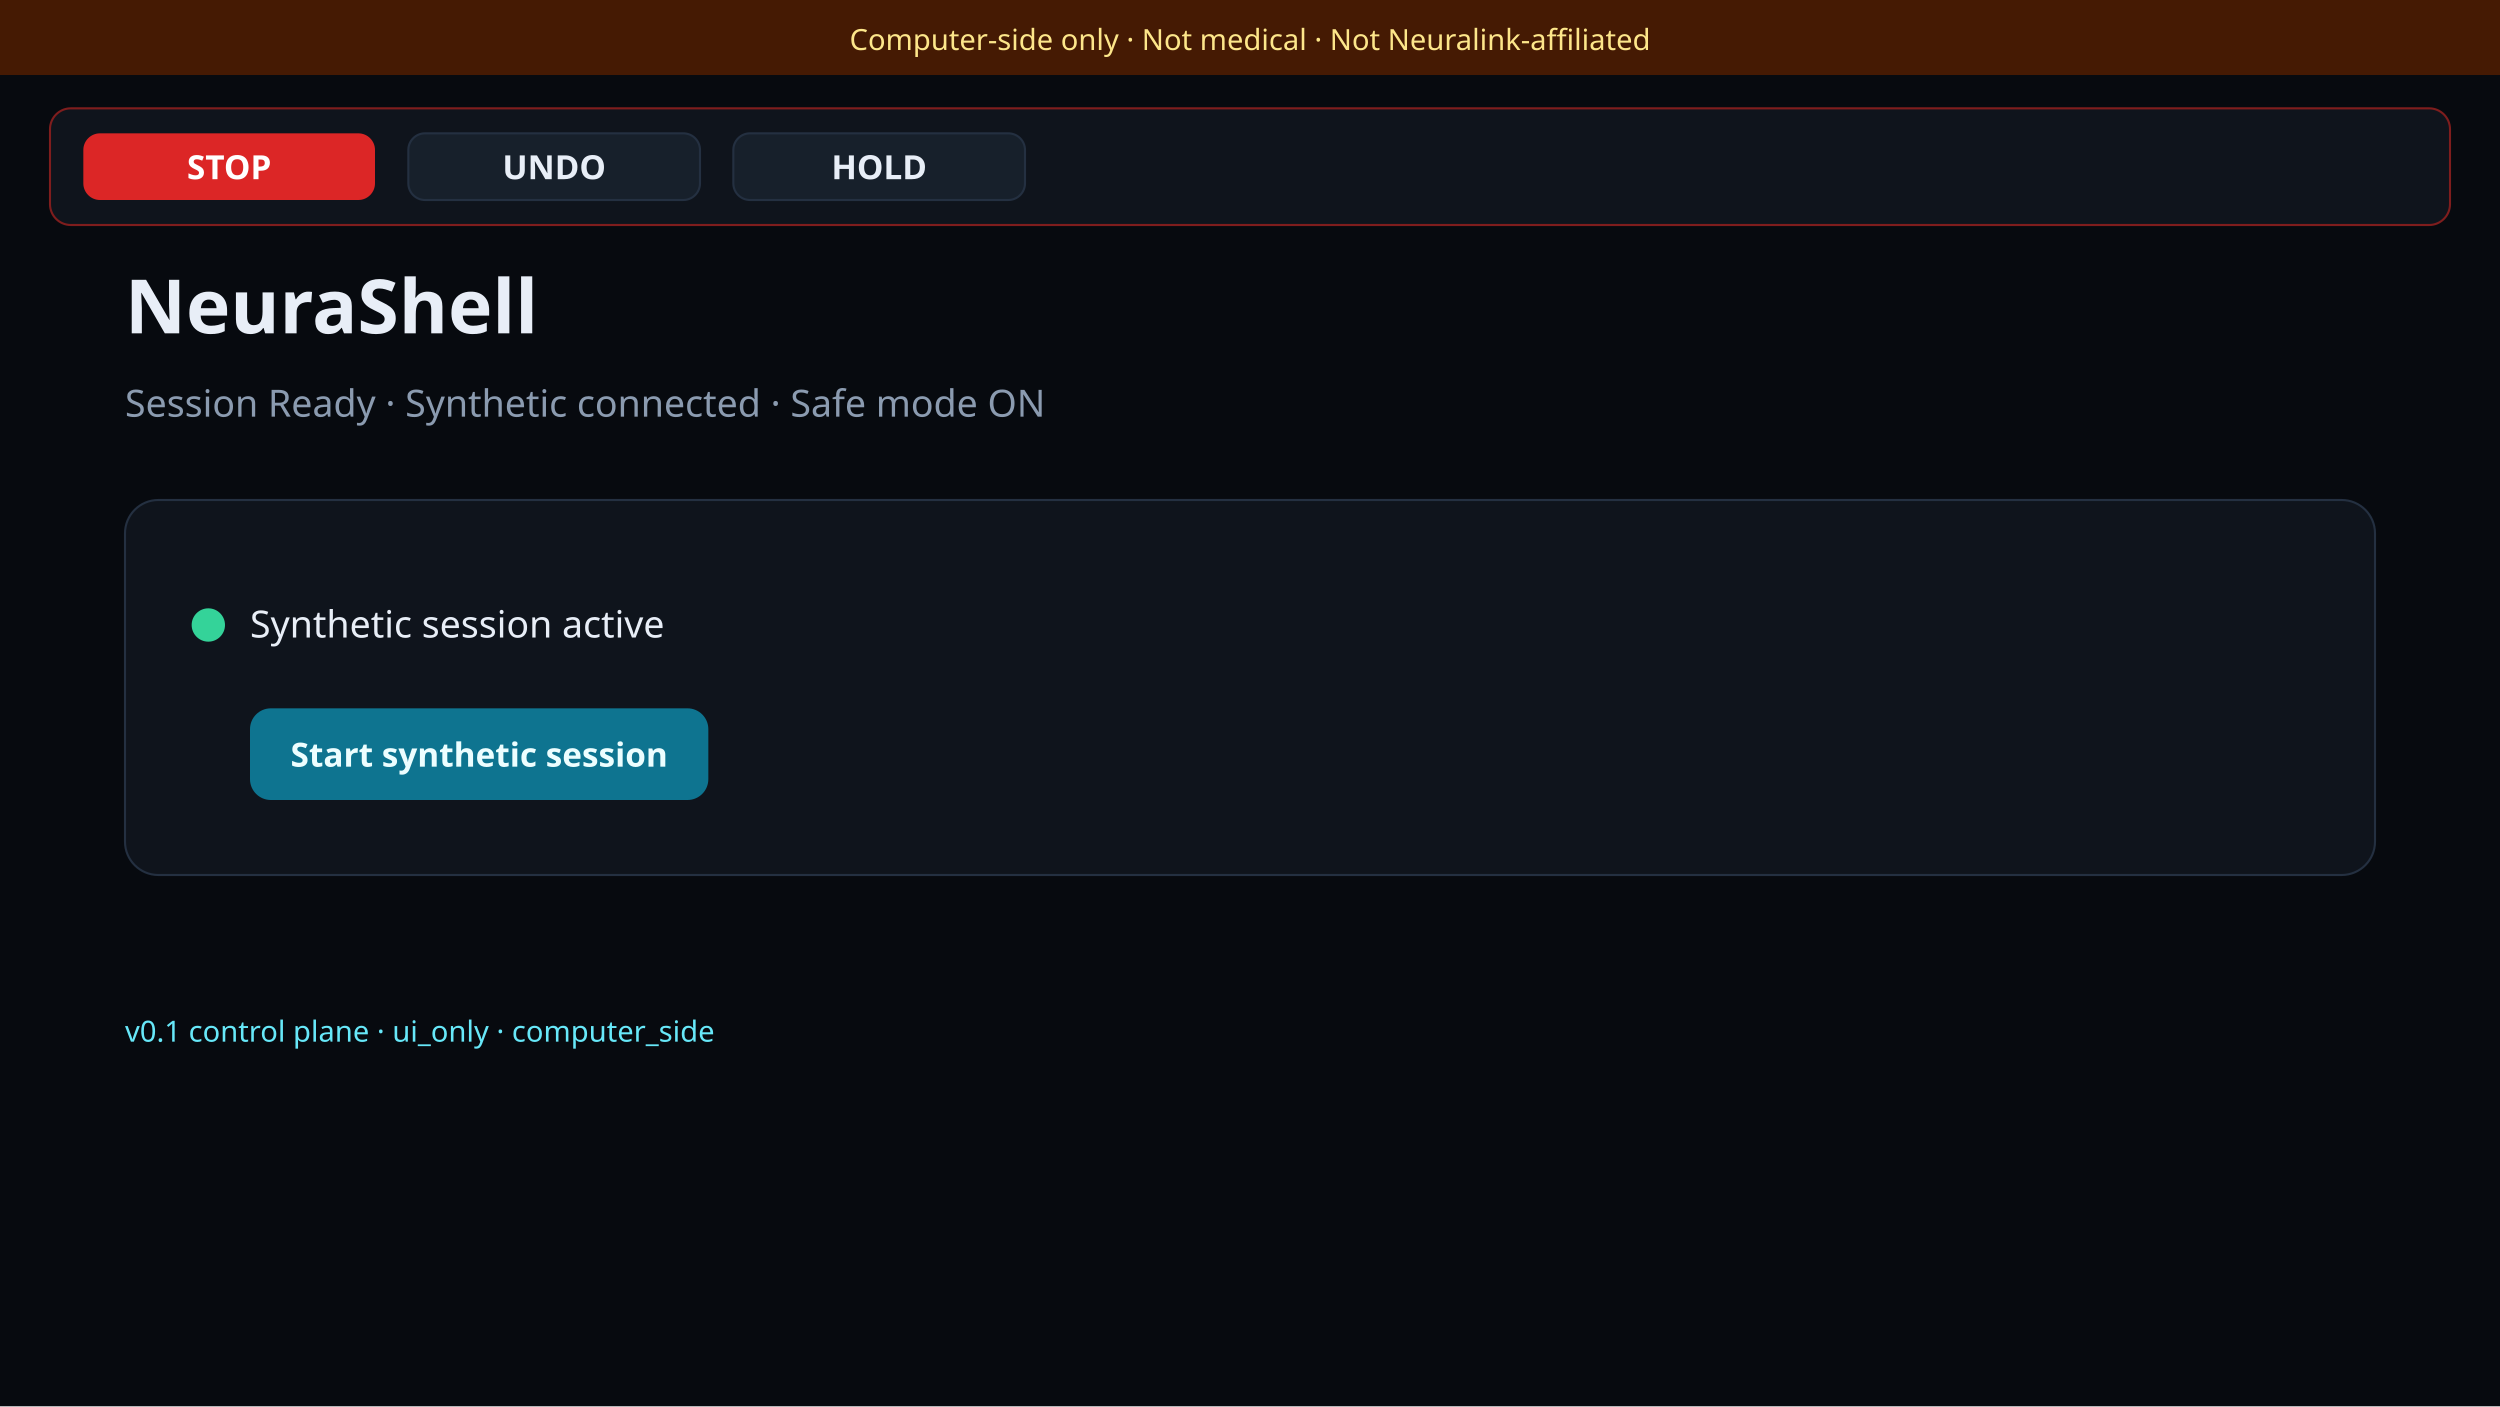
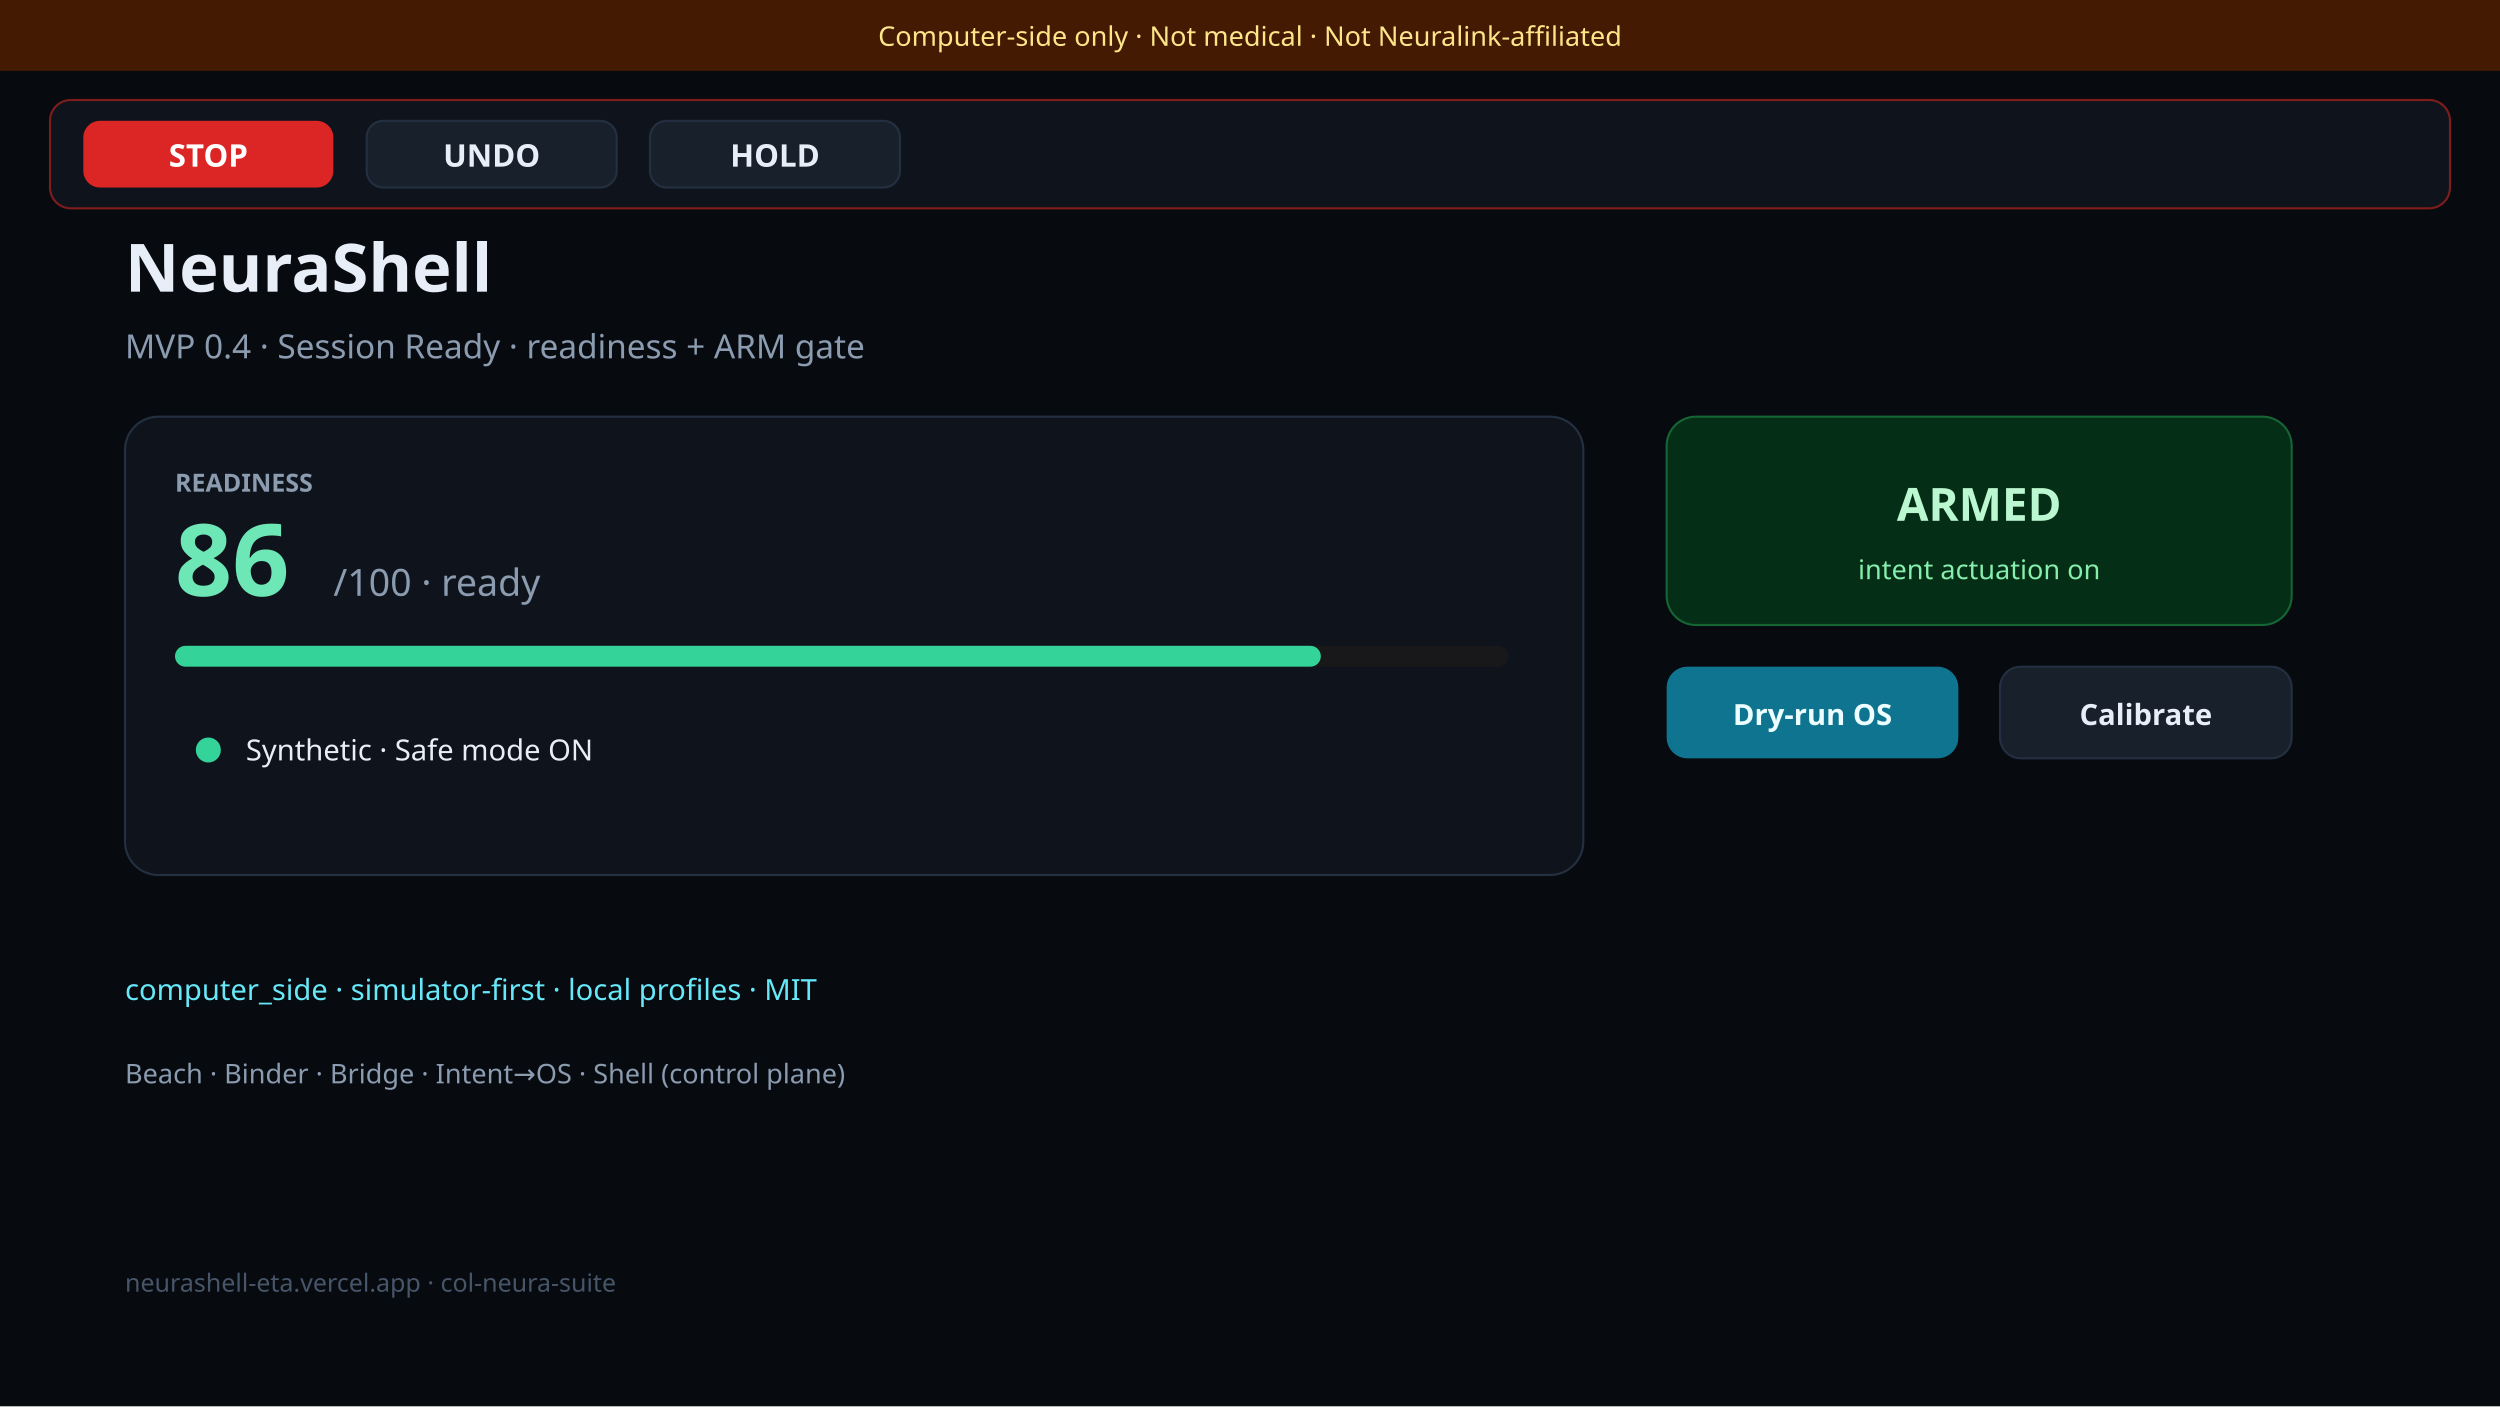
<svg xmlns="http://www.w3.org/2000/svg" width="1200" height="675" viewBox="0 0 1200 675">
  <rect width="1200" height="675" fill="#070a0f" />
-   <rect x="0" y="0" width="1200" height="36" fill="#451a03" />
-   <text x="600" y="24" fill="#fde68a" font-family="system-ui,sans-serif" font-size="14" text-anchor="middle">Computer-side only · Not medical · Not Neuralink-affiliated</text>
-   <rect x="24" y="52" width="1152" height="56" rx="10" fill="#0f141c" stroke="#7f1d1d" />
-   <rect x="40" y="64" width="140" height="32" rx="8" fill="#dc2626" />
-   <text x="110" y="86" fill="#fff" font-family="system-ui,sans-serif" font-size="16" font-weight="700" text-anchor="middle">STOP</text>
-   <rect x="196" y="64" width="140" height="32" rx="8" fill="#17202b" stroke="#243041" />
-   <text x="266" y="86" fill="#e8eef7" font-family="system-ui,sans-serif" font-size="16" font-weight="700" text-anchor="middle">UNDO</text>
-   <rect x="352" y="64" width="140" height="32" rx="8" fill="#17202b" stroke="#243041" />
-   <text x="422" y="86" fill="#e8eef7" font-family="system-ui,sans-serif" font-size="16" font-weight="700" text-anchor="middle">HOLD</text>
-   <text x="60" y="160" fill="#e8eef7" font-family="system-ui,sans-serif" font-size="36" font-weight="700">NeuraShell</text>
-   <text x="60" y="200" fill="#8b9bb0" font-family="system-ui,sans-serif" font-size="18">Session Ready · Synthetic connected · Safe mode ON</text>
-   <rect x="60" y="240" width="1080" height="180" rx="16" fill="#0f141c" stroke="#243041" />
-   <circle cx="100" cy="300" r="8" fill="#34d399" />
-   <text x="120" y="306" fill="#e8eef7" font-family="system-ui,sans-serif" font-size="18">Synthetic session active</text>
-   <rect x="120" y="340" width="220" height="44" rx="10" fill="#0e7490" />
-   <text x="230" y="368" fill="#ecfeff" font-family="system-ui,sans-serif" font-size="16" font-weight="600" text-anchor="middle">Start synthetic session</text>
-   <text x="60" y="500" fill="#67e8f9" font-family="system-ui,sans-serif" font-size="14">v0.1 control plane · ui_only · computer_side</text>
+   <rect x="0" y="0" width="1200" height="34" fill="#451a03" />
+   <text x="600" y="22" fill="#fde68a" font-family="system-ui,sans-serif" font-size="13" text-anchor="middle">Computer-side only · Not medical · Not Neuralink-affiliated</text>
+   <rect x="24" y="48" width="1152" height="52" rx="10" fill="#0f141c" stroke="#7f1d1d" />
+   <rect x="40" y="58" width="120" height="32" rx="8" fill="#dc2626" />
+   <text x="100" y="80" fill="#fff" font-family="system-ui,sans-serif" font-size="15" font-weight="700" text-anchor="middle">STOP</text>
+   <rect x="176" y="58" width="120" height="32" rx="8" fill="#17202b" stroke="#243041" />
+   <text x="236" y="80" fill="#e8eef7" font-family="system-ui,sans-serif" font-size="15" font-weight="700" text-anchor="middle">UNDO</text>
+   <rect x="312" y="58" width="120" height="32" rx="8" fill="#17202b" stroke="#243041" />
+   <text x="372" y="80" fill="#e8eef7" font-family="system-ui,sans-serif" font-size="15" font-weight="700" text-anchor="middle">HOLD</text>
+   <text x="60" y="140" fill="#e8eef7" font-family="system-ui,sans-serif" font-size="32" font-weight="700">NeuraShell</text>
+   <text x="60" y="172" fill="#8b9bb0" font-family="system-ui,sans-serif" font-size="16">MVP 0.4 · Session Ready · readiness + ARM gate</text>
+   <rect x="60" y="200" width="700" height="220" rx="16" fill="#0f141c" stroke="#243041" />
+   <text x="84" y="236" fill="#8b9bb0" font-family="system-ui,sans-serif" font-size="12" font-weight="600">READINESS</text>
+   <text x="84" y="286" fill="#6ee7b7" font-family="system-ui,sans-serif" font-size="48" font-weight="700">86</text>
+   <text x="160" y="286" fill="#8b9bb0" font-family="system-ui,sans-serif" font-size="18">/100 · ready</text>
+   <rect x="84" y="310" width="640" height="10" rx="5" fill="#18181b" />
+   <rect x="84" y="310" width="550" height="10" rx="5" fill="#34d399" />
+   <circle cx="100" cy="360" r="6" fill="#34d399" />
+   <text x="118" y="365" fill="#e8eef7" font-family="system-ui,sans-serif" font-size="14">Synthetic · Safe mode ON</text>
+   <rect x="800" y="200" width="300" height="100" rx="14" fill="#052e16" stroke="#166534" />
+   <text x="950" y="250" fill="#bbf7d0" font-family="system-ui,sans-serif" font-size="22" font-weight="700" text-anchor="middle">ARMED</text>
+   <text x="950" y="278" fill="#86efac" font-family="system-ui,sans-serif" font-size="13" text-anchor="middle">intent actuation on</text>
+   <rect x="800" y="320" width="140" height="44" rx="10" fill="#0e7490" />
+   <text x="870" y="348" fill="#ecfeff" font-family="system-ui,sans-serif" font-size="14" font-weight="600" text-anchor="middle">Dry-run OS</text>
+   <rect x="960" y="320" width="140" height="44" rx="10" fill="#17202b" stroke="#243041" />
+   <text x="1030" y="348" fill="#e8eef7" font-family="system-ui,sans-serif" font-size="14" font-weight="600" text-anchor="middle">Calibrate</text>
+   <text x="60" y="480" fill="#67e8f9" font-family="system-ui,sans-serif" font-size="14">computer_side · simulator-first · local profiles · MIT</text>
+   <text x="60" y="520" fill="#8b9bb0" font-family="system-ui,sans-serif" font-size="13">Beach · Binder · Bridge · Intent→OS · Shell (control plane)</text>
+   <text x="60" y="620" fill="#475569" font-family="system-ui,sans-serif" font-size="12">neurashell-eta.vercel.app · col-neura-suite</text>
</svg>
